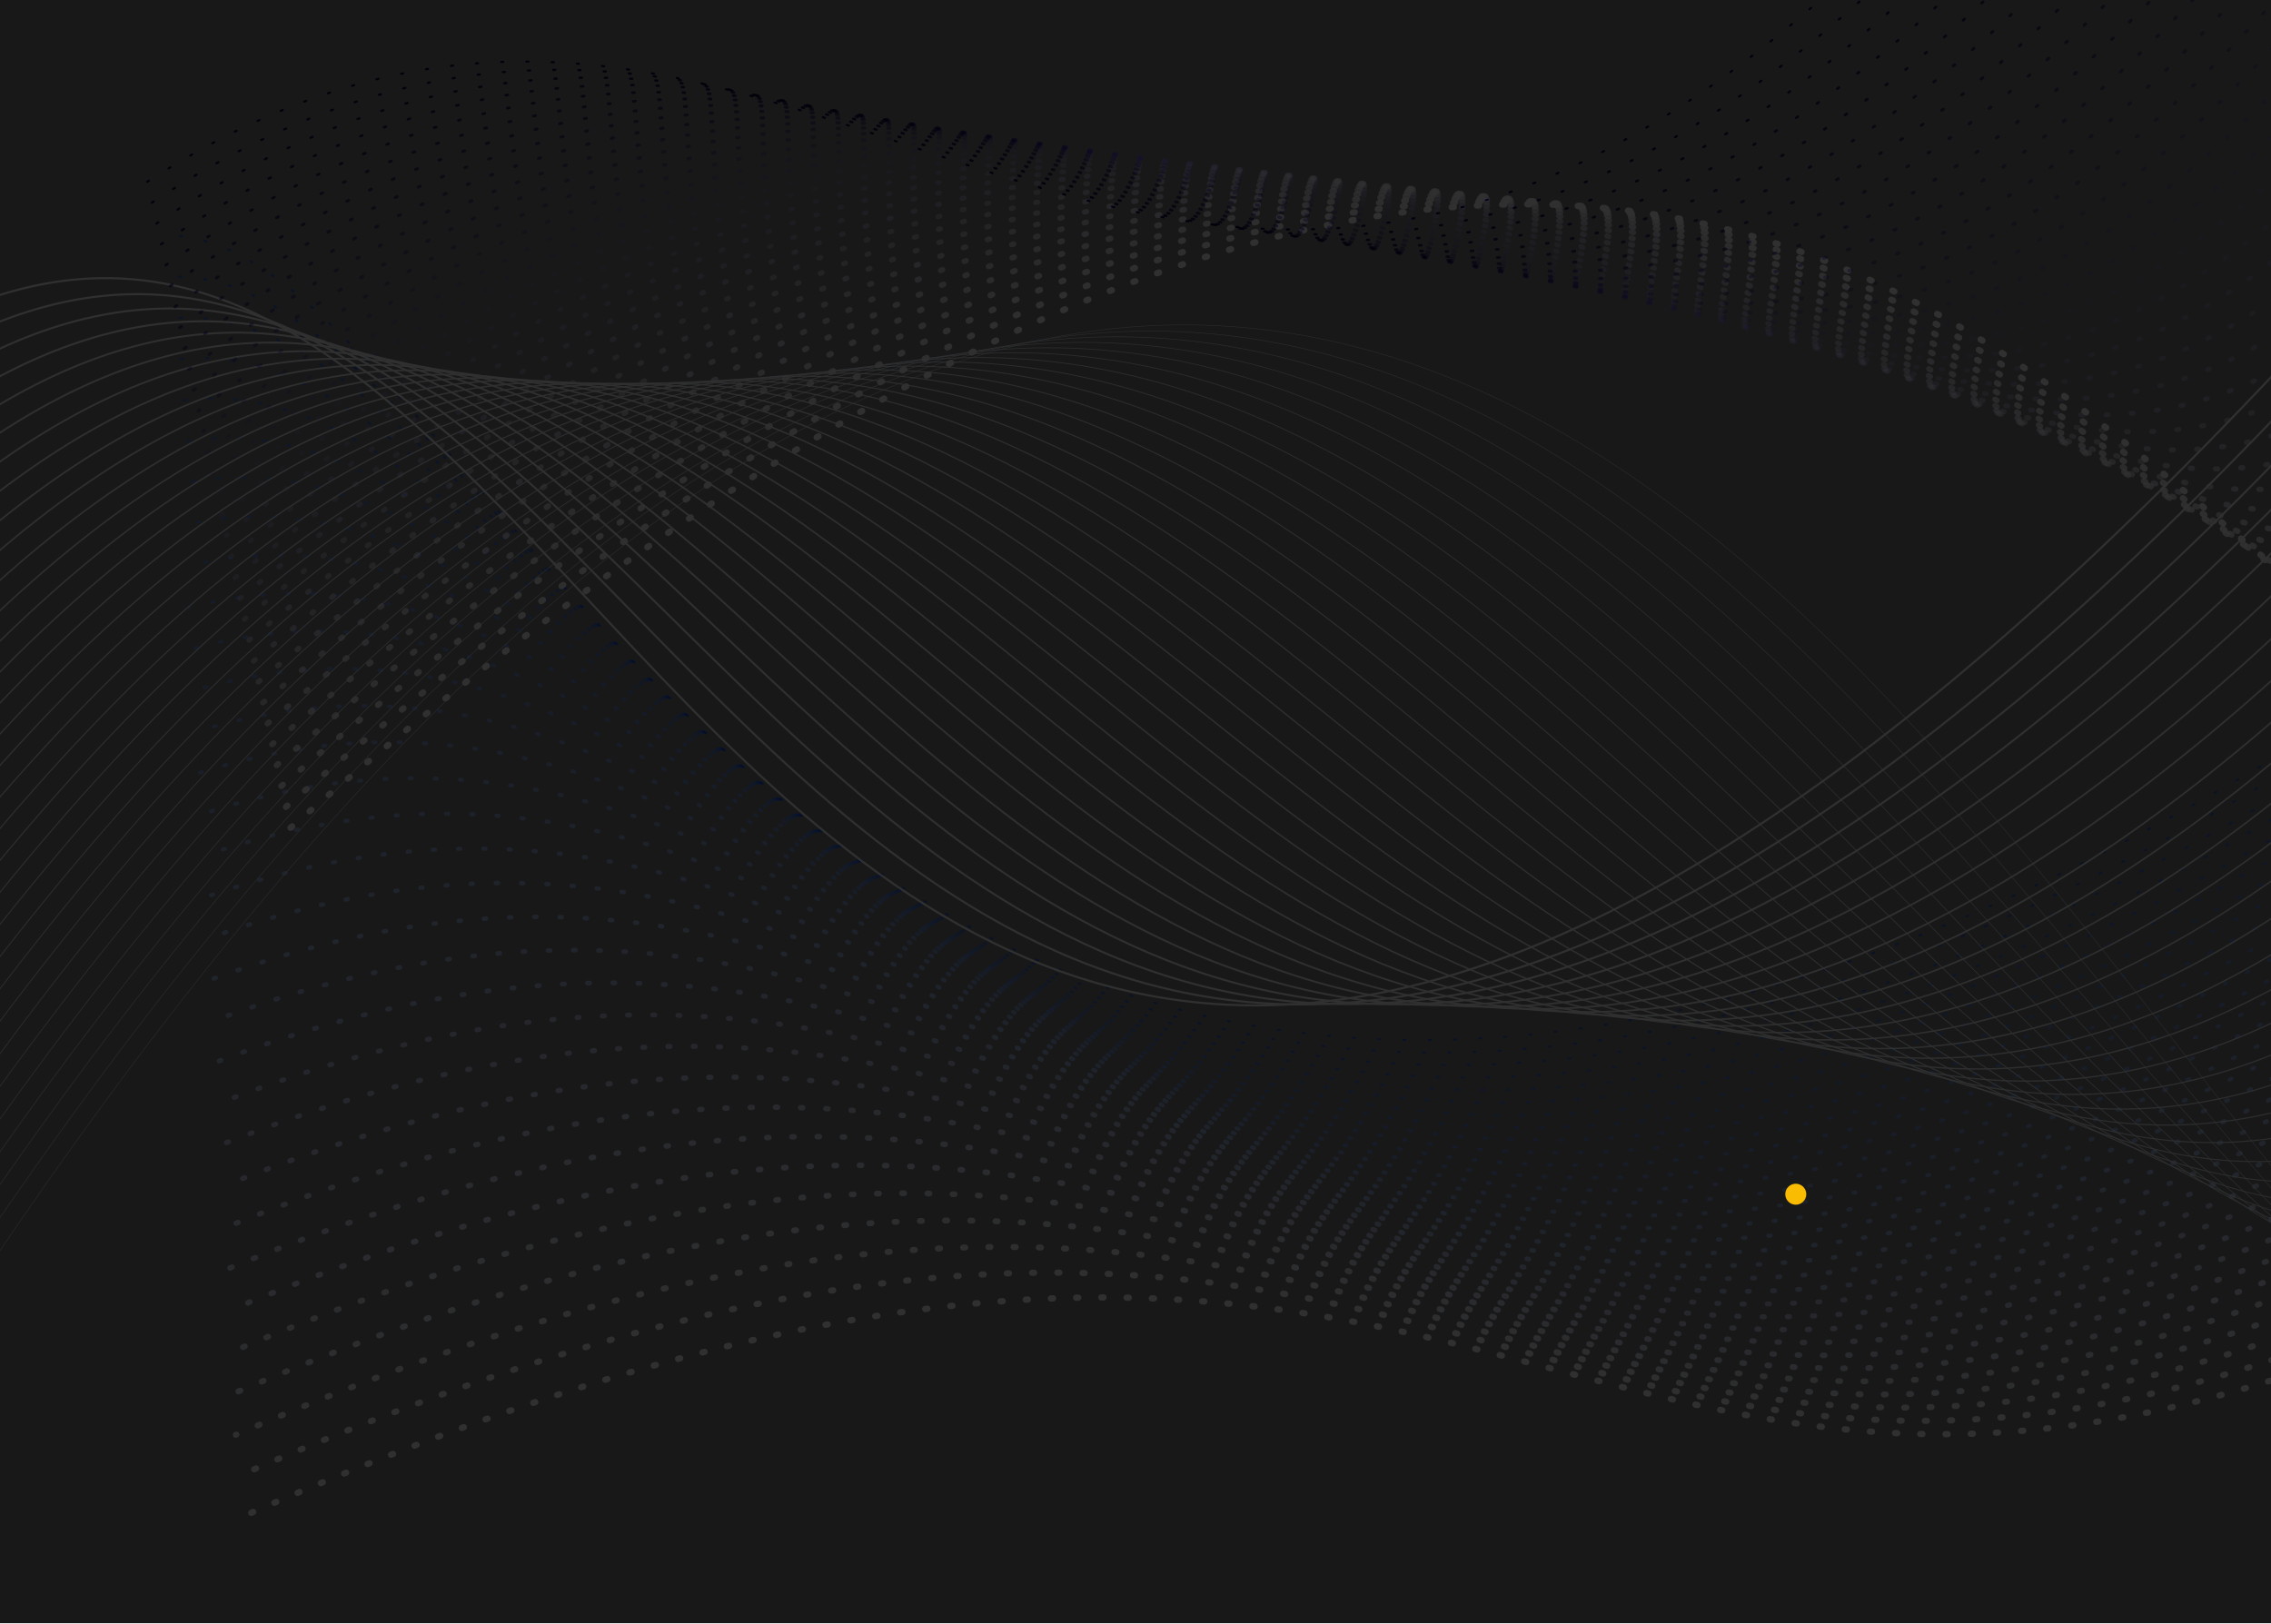
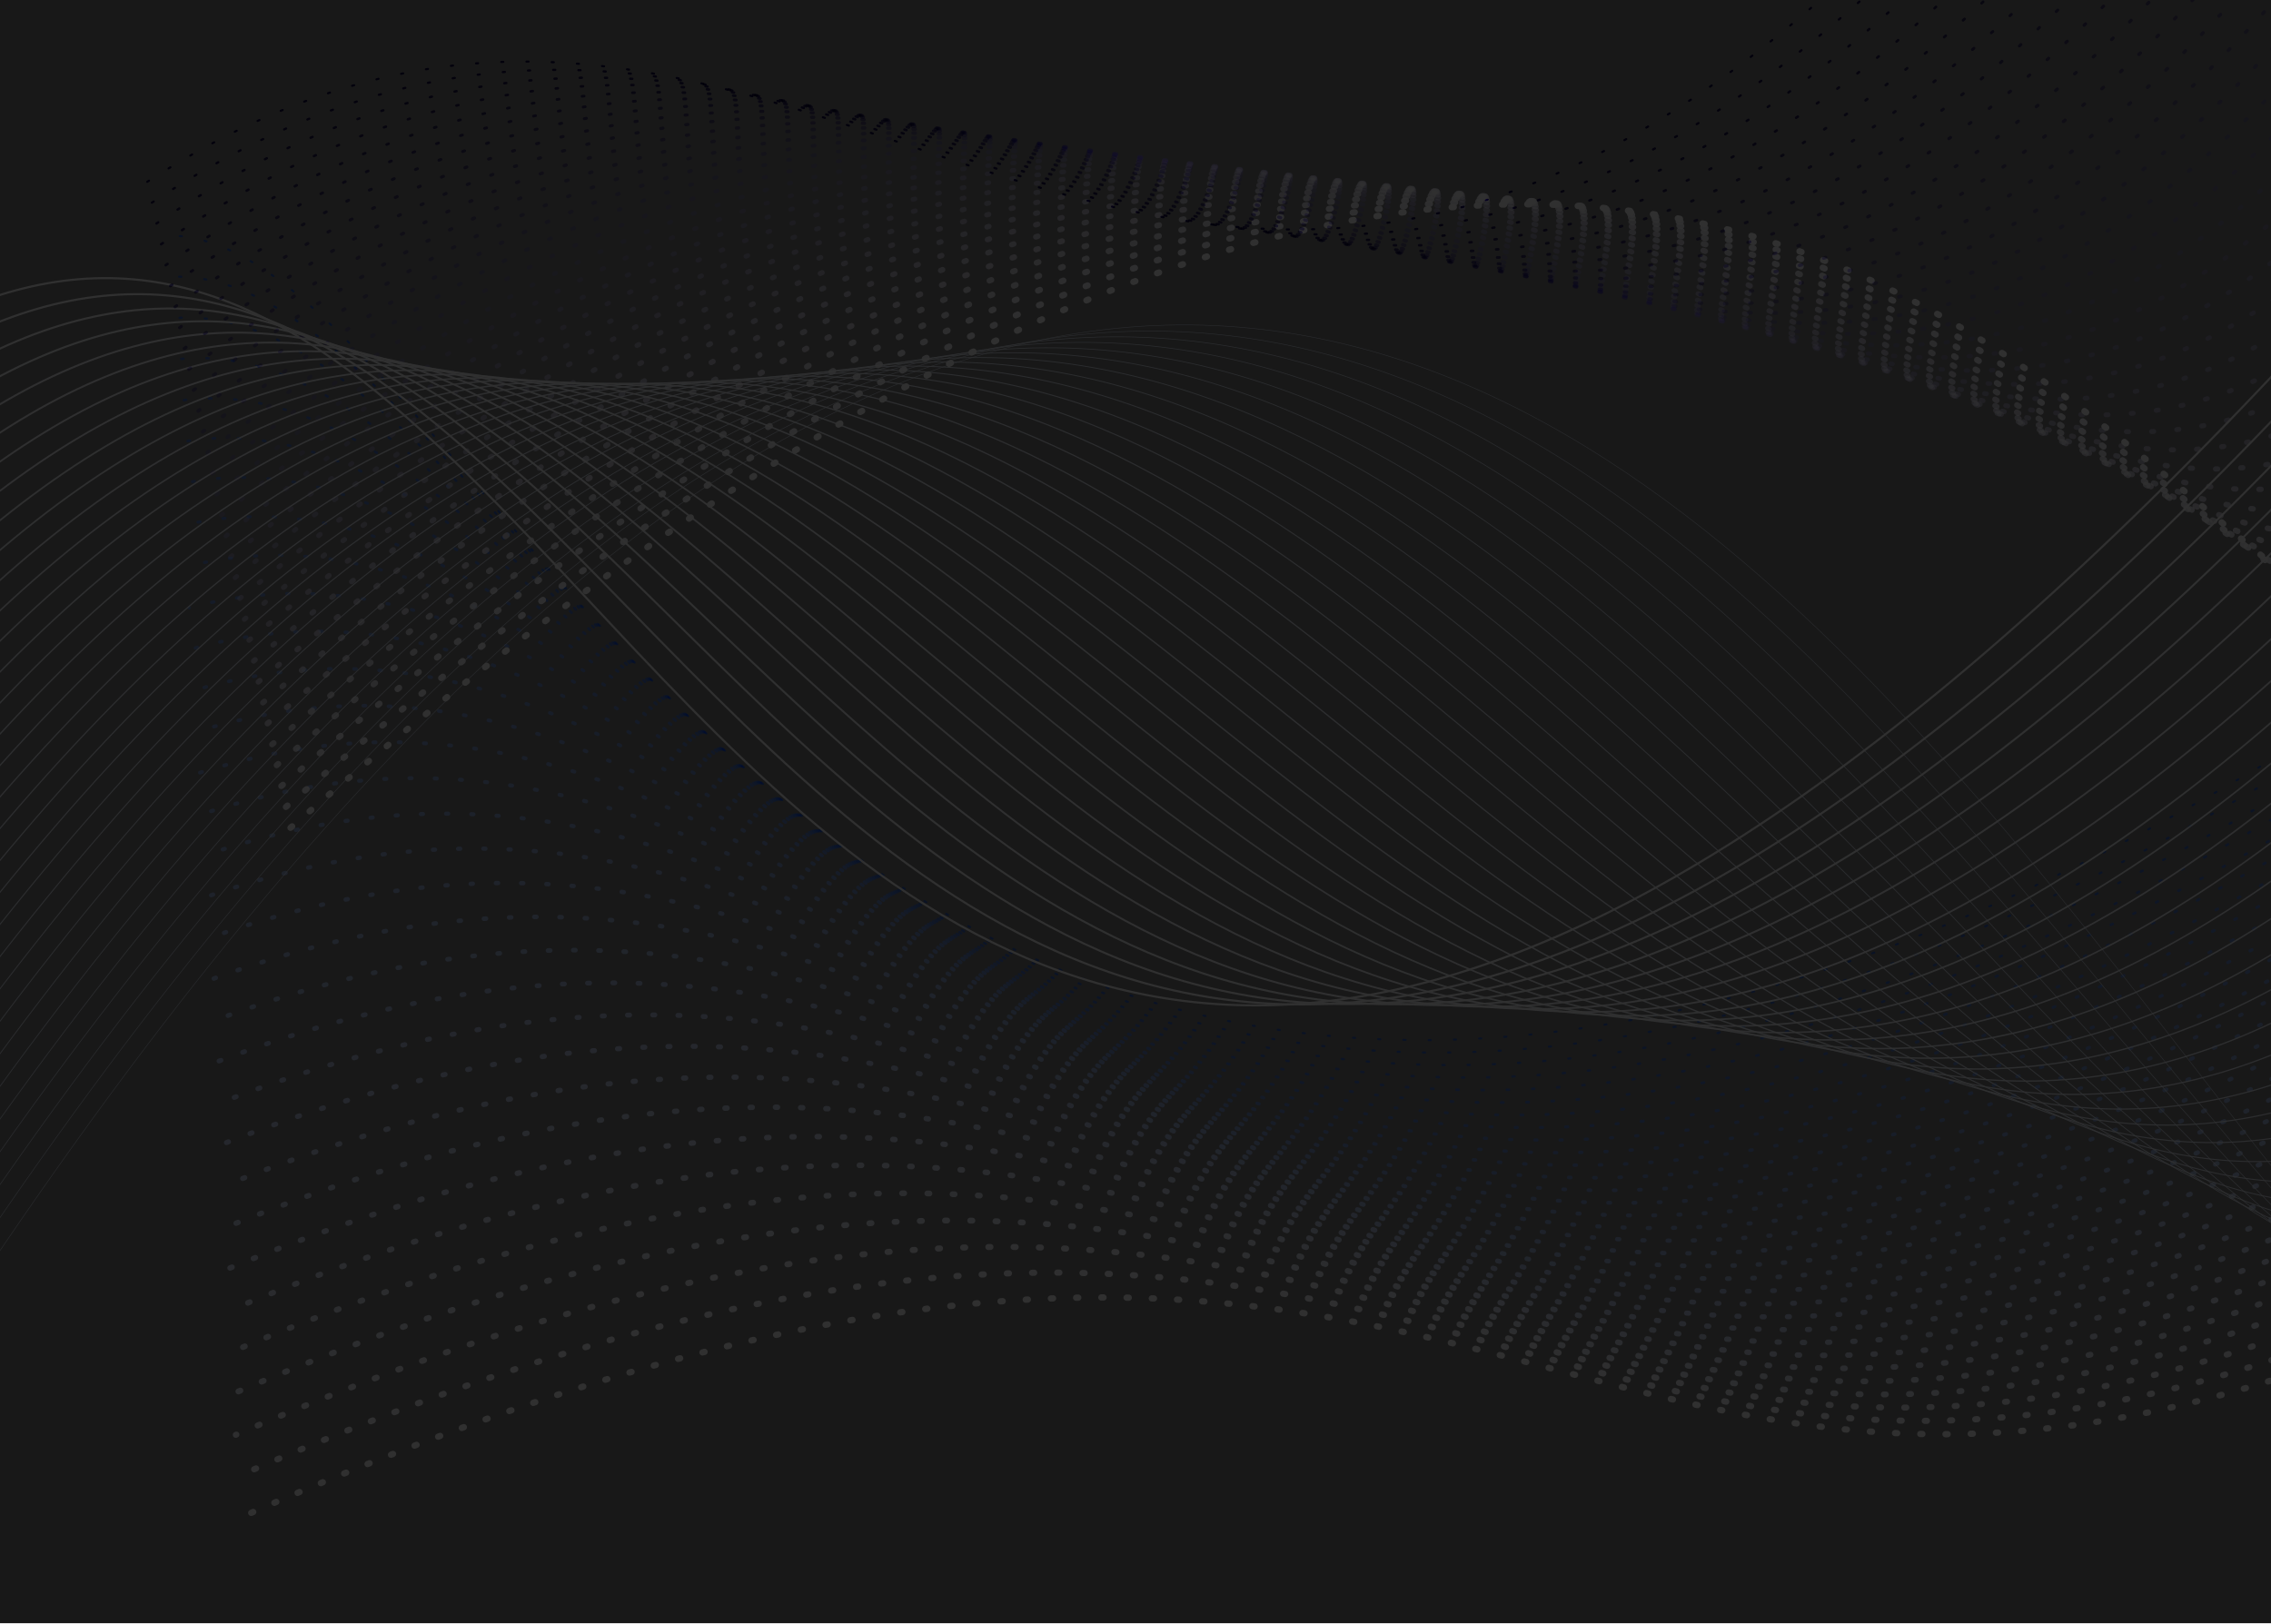
<svg xmlns="http://www.w3.org/2000/svg" width="1080" height="772" viewBox="0 0 1080 772" fill="none">
  <g clip-path="url(#clip0)">
    <path d="M1080 0H0V772H1080V0Z" fill="#181818" />
    <g style="mix-blend-mode:overlay">
      <g style="mix-blend-mode:overlay">
        <g style="mix-blend-mode:overlay">
          <path d="M70.015 86.478C427.433 -145.475 586.731 448.203 1057.28 -223" stroke="#0C033E" stroke-linecap="round" stroke-linejoin="round" stroke-dasharray="1 11" />
        </g>
      </g>
      <g style="mix-blend-mode:overlay">
        <g style="mix-blend-mode:overlay">
          <path d="M72.221 96.383C442.008 -148.89 601.142 445.457 1061.89 -205.502" stroke="#140B44" stroke-width="1.06" stroke-linecap="round" stroke-linejoin="round" stroke-dasharray="1 11" />
        </g>
      </g>
      <g style="mix-blend-mode:overlay">
        <g style="mix-blend-mode:overlay">
          <path d="M74.416 106.3C456.584 -152.293 615.542 442.711 1066.52 -188.051" stroke="#1C134A" stroke-width="1.13" stroke-linecap="round" stroke-linejoin="round" stroke-dasharray="1 11" />
        </g>
      </g>
      <g style="mix-blend-mode:overlay">
        <g style="mix-blend-mode:overlay">
          <path d="M76.622 116.158C471.171 -155.743 629.965 439.918 1071.14 -170.648" stroke="#241B51" stroke-width="1.19" stroke-linecap="round" stroke-linejoin="round" stroke-dasharray="1 11" />
        </g>
      </g>
      <g style="mix-blend-mode:overlay">
        <g style="mix-blend-mode:overlay">
          <path d="M78.817 126.121C485.747 -159.053 644.364 437.231 1075.75 -153.185" stroke="#2B2457" stroke-width="1.26" stroke-linecap="round" stroke-linejoin="round" stroke-dasharray="1 11" />
        </g>
      </g>
      <g style="mix-blend-mode:overlay">
        <g style="mix-blend-mode:overlay">
          <path d="M81.011 136.026C500.322 -162.504 658.776 434.472 1080.36 -135.7" stroke="#332C5D" stroke-width="1.32" stroke-linecap="round" stroke-linejoin="round" stroke-dasharray="1 11" />
        </g>
      </g>
      <g style="mix-blend-mode:overlay">
        <g style="mix-blend-mode:overlay">
          <path d="M83.217 145.943C514.91 -165.906 673.222 431.727 1084.99 -118.237" stroke="#3B3463" stroke-width="1.39" stroke-linecap="round" stroke-linejoin="round" stroke-dasharray="1 11" />
        </g>
      </g>
      <g style="mix-blend-mode:overlay">
        <g style="mix-blend-mode:overlay">
          <path d="M85.412 155.847C529.485 -169.31 687.598 428.992 1089.6 -100.786" stroke="#433C6A" stroke-width="1.45" stroke-linecap="round" stroke-linejoin="round" stroke-dasharray="1 11" />
        </g>
      </g>
      <g style="mix-blend-mode:overlay">
        <g style="mix-blend-mode:overlay">
          <path d="M87.618 165.764C544.061 -172.713 702.01 426.246 1094.22 -83.347" stroke="#4B4470" stroke-width="1.52" stroke-linecap="round" stroke-linejoin="round" stroke-dasharray="1 11" />
        </g>
      </g>
      <g style="mix-blend-mode:overlay">
        <g style="mix-blend-mode:overlay">
          <path d="M89.813 175.669C558.636 -176.058 716.421 423.5 1098.84 -65.884" stroke="#534C76" stroke-width="1.58" stroke-linecap="round" stroke-linejoin="round" stroke-dasharray="1 11" />
        </g>
      </g>
      <g style="mix-blend-mode:overlay">
        <g style="mix-blend-mode:overlay">
          <path d="M92.007 185.585C573.165 -179.508 730.832 420.754 1103.46 -48.422" stroke="#5A547C" stroke-width="1.65" stroke-linecap="round" stroke-linejoin="round" stroke-dasharray="1 11" />
        </g>
      </g>
      <g style="mix-blend-mode:overlay">
        <g style="mix-blend-mode:overlay">
          <path d="M94.202 195.49C587.799 -182.923 745.232 418.008 1108.07 -31.006" stroke="#625C82" stroke-width="1.71" stroke-linecap="round" stroke-linejoin="round" stroke-dasharray="1 11" />
        </g>
      </g>
      <g style="mix-blend-mode:overlay">
        <g style="mix-blend-mode:overlay">
          <path d="M96.396 205.348C602.375 -186.385 759.643 415.203 1112.7 -13.579" stroke="#6A6589" stroke-width="1.77" stroke-linecap="round" stroke-linejoin="round" stroke-dasharray="1 11" />
        </g>
      </g>
      <g style="mix-blend-mode:overlay">
        <g style="mix-blend-mode:overlay">
          <path d="M98.603 215.312C616.962 -189.729 774.054 412.469 1117.25 3.931" stroke="#726D8F" stroke-width="1.84" stroke-linecap="round" stroke-linejoin="round" stroke-dasharray="1 11" />
        </g>
      </g>
      <g style="mix-blend-mode:overlay">
        <g style="mix-blend-mode:overlay">
          <path d="M100.797 225.228C631.538 -193.133 788.501 409.781 1121.92 21.381" stroke="#7A7595" stroke-width="1.9" stroke-linecap="round" stroke-linejoin="round" stroke-dasharray="1 11" />
        </g>
      </g>
      <g style="mix-blend-mode:overlay">
        <g style="mix-blend-mode:overlay">
          <path d="M102.992 235.132C646.113 -196.537 802.877 407.023 1126.54 38.832" stroke="#827D9B" stroke-width="1.97" stroke-linecap="round" stroke-linejoin="round" stroke-dasharray="1 11" />
        </g>
      </g>
      <g style="mix-blend-mode:overlay">
        <g style="mix-blend-mode:overlay">
          <path d="M105.221 245.049C660.7 -199.94 817.288 404.277 1131.16 56.306" stroke="#8985A2" stroke-width="2.03" stroke-linecap="round" stroke-linejoin="round" stroke-dasharray="1 11" />
        </g>
      </g>
      <g style="mix-blend-mode:overlay">
        <g style="mix-blend-mode:overlay">
          <path d="M107.392 254.954C675.276 -203.343 831.652 401.543 1135.77 73.734" stroke="#918DA8" stroke-width="2.1" stroke-linecap="round" stroke-linejoin="round" stroke-dasharray="1 11" />
        </g>
      </g>
      <g style="mix-blend-mode:overlay">
        <g style="mix-blend-mode:overlay">
          <path d="M109.587 264.871C689.851 -206.746 846.099 398.797 1140.39 91.184" stroke="#9995AE" stroke-width="2.16" stroke-linecap="round" stroke-linejoin="round" stroke-dasharray="1 11" />
        </g>
      </g>
      <g style="mix-blend-mode:overlay">
        <g style="mix-blend-mode:overlay">
          <path d="M111.793 274.775C704.427 -210.15 860.51 396.05 1144.99 108.647" stroke="#A19DB4" stroke-width="2.23" stroke-linecap="round" stroke-linejoin="round" stroke-dasharray="1 11" />
        </g>
      </g>
      <g style="mix-blend-mode:overlay">
        <g style="mix-blend-mode:overlay">
          <path d="M113.988 284.692C718.991 -213.611 874.921 393.305 1149.63 126.098" stroke="#A9A6BB" stroke-width="2.29" stroke-linecap="round" stroke-linejoin="round" stroke-dasharray="1 11" />
        </g>
      </g>
      <g style="mix-blend-mode:overlay">
        <g style="mix-blend-mode:overlay">
          <path d="M116.182 294.597C733.59 -216.956 889.332 390.558 1154.24 143.548" stroke="#B1AEC1" stroke-width="2.35" stroke-linecap="round" stroke-linejoin="round" stroke-dasharray="1 11" />
        </g>
      </g>
      <g style="mix-blend-mode:overlay">
        <g style="mix-blend-mode:overlay">
          <path d="M118.389 304.513C748.177 -220.36 903.744 387.836 1158.86 161.011" stroke="#B8B6C7" stroke-width="2.42" stroke-linecap="round" stroke-linejoin="round" stroke-dasharray="1 11" />
        </g>
      </g>
      <g style="mix-blend-mode:overlay">
        <g style="mix-blend-mode:overlay">
          <path d="M120.583 314.418C762.753 -223.775 918.155 385.066 1163.47 178.45" stroke="#C0BECD" stroke-width="2.48" stroke-linecap="round" stroke-linejoin="round" stroke-dasharray="1 11" />
        </g>
      </g>
      <g style="mix-blend-mode:overlay">
        <g style="mix-blend-mode:overlay">
          <path d="M122.825 324.335C777.328 -227.178 932.578 382.32 1168.09 195.96" stroke="#C8C6D3" stroke-width="2.55" stroke-linecap="round" stroke-linejoin="round" stroke-dasharray="1 11" />
        </g>
      </g>
      <g style="mix-blend-mode:overlay">
        <g style="mix-blend-mode:overlay">
          <path d="M124.984 334.239C791.916 -230.582 946.977 379.573 1172.71 213.363" stroke="#D0CEDA" stroke-width="2.61" stroke-linecap="round" stroke-linejoin="round" stroke-dasharray="1 11" />
        </g>
      </g>
      <g style="mix-blend-mode:overlay">
        <g style="mix-blend-mode:overlay">
          <path d="M127.178 344.156C806.491 -233.973 961.389 376.839 1177.32 230.814" stroke="#D8D6E0" stroke-width="2.68" stroke-linecap="round" stroke-linejoin="round" stroke-dasharray="1 11" />
        </g>
      </g>
      <g style="mix-blend-mode:overlay">
        <g style="mix-blend-mode:overlay">
          <path d="M129.373 354.061C821.067 -237.411 975.788 374.093 1181.95 248.265" stroke="#E0DEE6" stroke-width="2.74" stroke-linecap="round" stroke-linejoin="round" stroke-dasharray="1 11" />
        </g>
      </g>
      <g style="mix-blend-mode:overlay">
        <g style="mix-blend-mode:overlay">
          <path d="M131.568 363.977C835.642 -240.779 990.199 371.347 1186.59 265.727" stroke="#E7E7EC" stroke-width="2.81" stroke-linecap="round" stroke-linejoin="round" stroke-dasharray="1 11" />
        </g>
      </g>
      <g style="mix-blend-mode:overlay">
        <g style="mix-blend-mode:overlay">
          <path d="M133.774 373.882C850.229 -244.194 1004.61 368.601 1191.15 283.166" stroke="#EFEFF3" stroke-width="2.87" stroke-linecap="round" stroke-linejoin="round" stroke-dasharray="1 11" />
        </g>
      </g>
      <g style="mix-blend-mode:overlay">
        <g style="mix-blend-mode:overlay">
          <path d="M135.969 383.799C864.746 -247.574 1019.02 365.855 1195.79 300.629" stroke="#F7F7F9" stroke-width="2.94" stroke-linecap="round" stroke-linejoin="round" stroke-dasharray="1 11" />
        </g>
      </g>
      <g style="mix-blend-mode:overlay">
        <g style="mix-blend-mode:overlay">
          <path d="M138.163 393.703C879.38 -251.001 1033.42 363.109 1200.41 318.079" stroke="white" stroke-width="3" stroke-linecap="round" stroke-linejoin="round" stroke-dasharray="1 11" />
        </g>
      </g>
      <g style="mix-blend-mode:overlay">
        <g style="mix-blend-mode:overlay">
          <path d="M-33 153.829C323.491 -25.725 361.315 1002.31 1146.36 106.3" stroke="white" stroke-linecap="round" stroke-linejoin="round" />
        </g>
      </g>
      <g style="mix-blend-mode:overlay">
        <g style="mix-blend-mode:overlay">
          <path d="M-32.085 168.299C335.966 -39.691 383.166 992.546 1149.42 125.088" stroke="#FEFEFF" stroke-width="0.98" stroke-linecap="round" stroke-linejoin="round" />
        </g>
      </g>
      <g style="mix-blend-mode:overlay">
        <g style="mix-blend-mode:overlay">
          <path d="M-31.204 182.757C348.452 -53.667 405.029 982.817 1152.47 143.877" stroke="#FDFDFE" stroke-width="0.95" stroke-linecap="round" stroke-linejoin="round" />
        </g>
      </g>
      <g style="mix-blend-mode:overlay">
        <g style="mix-blend-mode:overlay">
          <path d="M-30.301 197.226C360.927 -67.645 426.893 973.099 1155.55 162.665" stroke="#FCFDFE" stroke-width="0.93" stroke-linecap="round" stroke-linejoin="round" />
        </g>
      </g>
      <g style="mix-blend-mode:overlay">
        <g style="mix-blend-mode:overlay">
          <path d="M-29.409 211.697C373.414 -81.622 448.768 963.371 1158.57 181.454" stroke="#FBFCFE" stroke-width="0.9" stroke-linecap="round" stroke-linejoin="round" />
        </g>
      </g>
      <g style="mix-blend-mode:overlay">
        <g style="mix-blend-mode:overlay">
          <path d="M-28.564 226.167C385.83 -95.599 470.573 953.654 1161.56 200.243" stroke="#FAFBFD" stroke-width="0.88" stroke-linecap="round" stroke-linejoin="round" />
        </g>
      </g>
      <g style="mix-blend-mode:overlay">
        <g style="mix-blend-mode:overlay">
          <path d="M-27.602 240.636C398.399 -109.564 492.506 943.924 1164.73 219.031" stroke="#F9FAFD" stroke-width="0.85" stroke-linecap="round" stroke-linejoin="round" />
        </g>
      </g>
      <g style="mix-blend-mode:overlay">
        <g style="mix-blend-mode:overlay">
          <path d="M-26.71 255.106C410.85 -123.541 514.37 934.208 1167.72 237.808" stroke="#F8F9FD" stroke-width="0.83" stroke-linecap="round" stroke-linejoin="round" />
        </g>
      </g>
      <g style="mix-blend-mode:overlay">
        <g style="mix-blend-mode:overlay">
          <path d="M-25.806 269.576C423.337 -137.518 536.245 924.479 1170.81 256.597" stroke="#F6F9FC" stroke-width="0.81" stroke-linecap="round" stroke-linejoin="round" />
        </g>
      </g>
      <g style="mix-blend-mode:overlay">
        <g style="mix-blend-mode:overlay">
          <path d="M-24.914 284.035C435.812 -151.495 558.108 914.762 1173.83 275.386" stroke="#F5F8FC" stroke-width="0.78" stroke-linecap="round" stroke-linejoin="round" />
        </g>
      </g>
      <g style="mix-blend-mode:overlay">
        <g style="mix-blend-mode:overlay">
          <path d="M-24.011 298.505C448.299 -165.496 579.983 905.033 1176.88 294.174" stroke="#F4F7FC" stroke-width="0.76" stroke-linecap="round" stroke-linejoin="round" />
        </g>
      </g>
      <g style="mix-blend-mode:overlay">
        <g style="mix-blend-mode:overlay">
          <path d="M-23.107 312.975C460.785 -179.449 601.846 895.316 1179.94 312.975" stroke="#F3F6FB" stroke-width="0.73" stroke-linecap="round" stroke-linejoin="round" />
        </g>
      </g>
      <g style="mix-blend-mode:overlay">
        <g style="mix-blend-mode:overlay">
          <path d="M-22.215 327.398C473.26 -193.473 623.71 885.54 1183.03 331.705" stroke="#F2F5FB" stroke-width="0.71" stroke-linecap="round" stroke-linejoin="round" />
        </g>
      </g>
      <g style="mix-blend-mode:overlay">
        <g style="mix-blend-mode:overlay">
          <path d="M-21.311 341.914C485.747 -207.392 645.585 875.87 1186.07 350.54" stroke="#F1F5FB" stroke-width="0.69" stroke-linecap="round" stroke-linejoin="round" />
        </g>
      </g>
      <g style="mix-blend-mode:overlay">
        <g style="mix-blend-mode:overlay">
          <path d="M-20.408 356.384C498.222 -221.369 667.46 866.153 1189.09 369.293" stroke="#F0F4FA" stroke-width="0.66" stroke-linecap="round" stroke-linejoin="round" />
        </g>
      </g>
      <g style="mix-blend-mode:overlay">
        <g style="mix-blend-mode:overlay">
          <path d="M-19.516 370.819C510.697 -235.381 689.312 856.389 1192.13 388.082" stroke="#EFF3FA" stroke-width="0.64" stroke-linecap="round" stroke-linejoin="round" />
        </g>
      </g>
      <g style="mix-blend-mode:overlay">
        <g style="mix-blend-mode:overlay">
          <path d="M-18.612 385.313C523.183 -249.323 711.198 846.696 1195.2 406.894" stroke="#EEF2FA" stroke-width="0.61" stroke-linecap="round" stroke-linejoin="round" />
        </g>
      </g>
      <g style="mix-blend-mode:overlay">
        <g style="mix-blend-mode:overlay">
          <path d="M-17.709 399.782C535.67 -263.3 733.074 836.978 1198.25 425.694" stroke="#EDF1FA" stroke-width="0.59" stroke-linecap="round" stroke-linejoin="round" />
        </g>
      </g>
      <g style="mix-blend-mode:overlay">
        <g style="mix-blend-mode:overlay">
          <path d="M-16.828 414.24C548.145 -277.277 754.925 827.262 1201.32 444.483" stroke="#ECF0F9" stroke-width="0.56" stroke-linecap="round" stroke-linejoin="round" />
        </g>
      </g>
      <g style="mix-blend-mode:overlay">
        <g style="mix-blend-mode:overlay">
          <path d="M-15.913 428.722C560.631 -291.242 776.8 817.533 1204.35 463.26" stroke="#EBF0F9" stroke-width="0.54" stroke-linecap="round" stroke-linejoin="round" />
        </g>
      </g>
      <g style="mix-blend-mode:overlay">
        <g style="mix-blend-mode:overlay">
          <path d="M-15.021 443.192C573.106 -305.219 798.663 807.816 1207.39 482.06" stroke="#EAEFF9" stroke-width="0.52" stroke-linecap="round" stroke-linejoin="round" />
        </g>
      </g>
      <g style="mix-blend-mode:overlay">
        <g style="mix-blend-mode:overlay">
          <path d="M-14.118 457.662C585.569 -319.232 820.538 798.087 1210.45 500.849" stroke="#E9EEF8" stroke-width="0.49" stroke-linecap="round" stroke-linejoin="round" />
        </g>
      </g>
      <g style="mix-blend-mode:overlay">
        <g style="mix-blend-mode:overlay">
          <path d="M-13.214 472.132C598.115 -333.173 842.402 788.37 1213.5 519.626" stroke="#E8EDF8" stroke-width="0.47" stroke-linecap="round" stroke-linejoin="round" />
        </g>
      </g>
      <g style="mix-blend-mode:overlay">
        <g style="mix-blend-mode:overlay">
          <path d="M-12.322 486.59C610.554 -347.15 864.277 778.641 1216.58 538.414" stroke="#E7ECF8" stroke-width="0.44" stroke-linecap="round" stroke-linejoin="round" />
        </g>
      </g>
      <g style="mix-blend-mode:overlay">
        <g style="mix-blend-mode:overlay">
          <path d="M-11.418 501.084C623.029 -361.104 886.141 768.936 1219.64 557.226" stroke="#E5ECF7" stroke-width="0.42" stroke-linecap="round" stroke-linejoin="round" />
        </g>
      </g>
      <g style="mix-blend-mode:overlay">
        <g style="mix-blend-mode:overlay">
          <path d="M-10.515 515.53C635.516 -375.093 908.015 759.196 1222.66 575.992" stroke="#E4EBF7" stroke-width="0.4" stroke-linecap="round" stroke-linejoin="round" />
        </g>
      </g>
      <g style="mix-blend-mode:overlay">
        <g style="mix-blend-mode:overlay">
          <path d="M-9.623 530C647.99 -389.07 929.878 749.455 1225.71 594.781" stroke="#E3EAF7" stroke-width="0.37" stroke-linecap="round" stroke-linejoin="round" />
        </g>
      </g>
      <g style="mix-blend-mode:overlay">
        <g style="mix-blend-mode:overlay">
          <path d="M-8.719 544.505C660.477 -403.011 951.754 739.785 1228.76 613.604" stroke="#E2E9F6" stroke-width="0.35" stroke-linecap="round" stroke-linejoin="round" />
        </g>
      </g>
      <g style="mix-blend-mode:overlay">
        <g style="mix-blend-mode:overlay">
          <path d="M-7.827 558.94C672.952 -417.024 973.652 730.033 1231.83 632.358" stroke="#E1E8F6" stroke-width="0.32" stroke-linecap="round" stroke-linejoin="round" />
        </g>
      </g>
      <g style="mix-blend-mode:overlay">
        <g style="mix-blend-mode:overlay">
          <path d="M-6.924 573.41C685.474 -430.989 995.48 720.316 1234.86 651.146" stroke="#E0E8F6" stroke-width="0.3" stroke-linecap="round" stroke-linejoin="round" />
        </g>
      </g>
      <g style="mix-blend-mode:overlay">
        <g style="mix-blend-mode:overlay">
          <path d="M-6.02 587.927C697.925 -444.919 1017.32 710.634 1237.95 669.982" stroke="#DFE7F5" stroke-width="0.27" stroke-linecap="round" stroke-linejoin="round" />
        </g>
      </g>
      <g style="mix-blend-mode:overlay">
        <g style="mix-blend-mode:overlay">
          <path d="M-5.093 602.338C710.436 -458.955 1039.25 700.917 1241 688.712" stroke="#DEE6F5" stroke-width="0.25" stroke-linecap="round" stroke-linejoin="round" />
        </g>
      </g>
      <g style="mix-blend-mode:overlay">
        <g style="mix-blend-mode:overlay">
          <path d="M1113.67 645.278C727.37 785.495 702.807 461.875 114.375 721.783" stroke="white" stroke-width="3" stroke-linecap="round" stroke-linejoin="round" stroke-dasharray="1 11" />
        </g>
      </g>
      <g style="mix-blend-mode:overlay">
        <g style="mix-blend-mode:overlay">
          <path d="M1115.03 634.576C717.031 786.516 688.032 450.621 113.26 702.114" stroke="#F8FAFD" stroke-width="2.94" stroke-linecap="round" stroke-linejoin="round" stroke-dasharray="1 11" />
        </g>
      </g>
      <g style="mix-blend-mode:overlay">
        <g style="mix-blend-mode:overlay">
          <path d="M1116.4 623.861C706.704 787.537 673.222 439.285 112.145 682.445" stroke="#F2F5FB" stroke-width="2.87" stroke-linecap="round" stroke-linejoin="round" stroke-dasharray="1 11" />
        </g>
      </g>
      <g style="mix-blend-mode:overlay">
        <g style="mix-blend-mode:overlay">
          <path d="M1117.77 613.158C696.365 788.604 658.482 427.983 111.089 662.776" stroke="#EBF0F9" stroke-width="2.81" stroke-linecap="round" stroke-linejoin="round" stroke-dasharray="1 11" />
        </g>
      </g>
      <g style="mix-blend-mode:overlay">
        <g style="mix-blend-mode:overlay">
          <path d="M1119.17 602.456C686.038 789.567 643.707 416.682 109.916 643.084" stroke="#E5EBF7" stroke-width="2.74" stroke-linecap="round" stroke-linejoin="round" stroke-dasharray="1 11" />
        </g>
      </g>
      <g style="mix-blend-mode:overlay">
        <g style="mix-blend-mode:overlay">
          <path d="M1120.5 591.741C675.722 790.576 628.932 405.38 108.812 623.427" stroke="#DEE6F5" stroke-width="2.68" stroke-linecap="round" stroke-linejoin="round" stroke-dasharray="1 11" />
        </g>
      </g>
      <g style="mix-blend-mode:overlay">
        <g style="mix-blend-mode:overlay">
          <path d="M1121.86 581.038C665.348 791.597 614.145 394.091 107.698 603.77" stroke="#D8E1F3" stroke-width="2.61" stroke-linecap="round" stroke-linejoin="round" stroke-dasharray="1 11" />
        </g>
      </g>
      <g style="mix-blend-mode:overlay">
        <g style="mix-blend-mode:overlay">
          <path d="M1123.22 570.324C655.044 792.618 599.37 382.79 106.583 584.089" stroke="#D1DCF1" stroke-width="2.55" stroke-linecap="round" stroke-linejoin="round" stroke-dasharray="1 11" />
        </g>
      </g>
      <g style="mix-blend-mode:overlay">
        <g style="mix-blend-mode:overlay">
          <path d="M1124.58 559.621C644.705 793.639 584.595 371.5 105.468 564.456" stroke="#CBD6EF" stroke-width="2.48" stroke-linecap="round" stroke-linejoin="round" stroke-dasharray="1 11" />
        </g>
      </g>
      <g style="mix-blend-mode:overlay">
        <g style="mix-blend-mode:overlay">
          <path d="M1125.96 548.918C634.378 794.649 569.82 360.198 104.353 544.751" stroke="#C4D1ED" stroke-width="2.42" stroke-linecap="round" stroke-linejoin="round" stroke-dasharray="1 11" />
        </g>
      </g>
      <g style="mix-blend-mode:overlay">
        <g style="mix-blend-mode:overlay">
          <path d="M1127.32 538.215C624.039 795.646 555.045 348.897 103.238 525.083" stroke="#BECCEB" stroke-width="2.35" stroke-linecap="round" stroke-linejoin="round" stroke-dasharray="1 11" />
        </g>
      </g>
      <g style="mix-blend-mode:overlay">
        <g style="mix-blend-mode:overlay">
          <path d="M1128.68 527.512C613.711 796.679 540.27 337.608 102.123 505.414" stroke="#B7C7E9" stroke-width="2.29" stroke-linecap="round" stroke-linejoin="round" stroke-dasharray="1 11" />
        </g>
      </g>
      <g style="mix-blend-mode:overlay">
        <g style="mix-blend-mode:overlay">
          <path d="M1130.05 516.798C603.372 797.7 525.495 326.306 101.02 485.745" stroke="#B0C2E7" stroke-width="2.23" stroke-linecap="round" stroke-linejoin="round" stroke-dasharray="1 11" />
        </g>
      </g>
      <g style="mix-blend-mode:overlay">
        <g style="mix-blend-mode:overlay">
          <path d="M1131.41 506.095C593.045 798.721 510.72 315.005 99.858 466.077" stroke="#AABDE5" stroke-width="2.16" stroke-linecap="round" stroke-linejoin="round" stroke-dasharray="1 11" />
        </g>
      </g>
      <g style="mix-blend-mode:overlay">
        <g style="mix-blend-mode:overlay">
          <path d="M1132.77 495.392C582.706 799.73 495.933 303.715 98.79 446.396" stroke="#A3B8E3" stroke-width="2.1" stroke-linecap="round" stroke-linejoin="round" stroke-dasharray="1 11" />
        </g>
      </g>
      <g style="mix-blend-mode:overlay">
        <g style="mix-blend-mode:overlay">
          <path d="M1134.14 484.654C572.379 800.751 481.158 292.414 97.675 426.727" stroke="#9DB3E1" stroke-width="2.03" stroke-linecap="round" stroke-linejoin="round" stroke-dasharray="1 11" />
        </g>
      </g>
      <g style="mix-blend-mode:overlay">
        <g style="mix-blend-mode:overlay">
          <path d="M1135.51 473.975C562.051 801.761 466.383 281.113 96.572 407.082" stroke="#96AEDE" stroke-width="1.97" stroke-linecap="round" stroke-linejoin="round" stroke-dasharray="1 11" />
        </g>
      </g>
      <g style="mix-blend-mode:overlay">
        <g style="mix-blend-mode:overlay">
          <path d="M1136.87 463.272C551.712 802.782 451.608 269.823 95.446 387.39" stroke="#90A9DC" stroke-width="1.9" stroke-linecap="round" stroke-linejoin="round" stroke-dasharray="1 11" />
        </g>
      </g>
      <g style="mix-blend-mode:overlay">
        <g style="mix-blend-mode:overlay">
          <path d="M1138.23 452.569C541.385 803.802 436.833 258.521 94.342 367.721" stroke="#89A4DA" stroke-width="1.84" stroke-linecap="round" stroke-linejoin="round" stroke-dasharray="1 11" />
        </g>
      </g>
      <g style="mix-blend-mode:overlay">
        <g style="mix-blend-mode:overlay">
          <path d="M1139.6 441.855C531.046 804.812 422.081 247.22 93.228 348.052" stroke="#839FD8" stroke-width="1.77" stroke-linecap="round" stroke-linejoin="round" stroke-dasharray="1 11" />
        </g>
      </g>
      <g style="mix-blend-mode:overlay">
        <g style="mix-blend-mode:overlay">
          <path d="M1140.97 431.151C520.66 805.833 407.283 235.93 92.113 328.371" stroke="#7C9AD6" stroke-width="1.71" stroke-linecap="round" stroke-linejoin="round" stroke-dasharray="1 11" />
        </g>
      </g>
      <g style="mix-blend-mode:overlay">
        <g style="mix-blend-mode:overlay">
          <path d="M1142.33 420.449C510.38 806.853 392.508 224.629 90.998 308.703" stroke="#7595D4" stroke-width="1.65" stroke-linecap="round" stroke-linejoin="round" stroke-dasharray="1 11" />
        </g>
      </g>
      <g style="mix-blend-mode:overlay">
        <g style="mix-blend-mode:overlay">
          <path d="M1143.69 409.734C500.052 807.863 377.721 213.328 89.883 289.034" stroke="#6F90D2" stroke-width="1.58" stroke-linecap="round" stroke-linejoin="round" stroke-dasharray="1 11" />
        </g>
      </g>
      <g style="mix-blend-mode:overlay">
        <g style="mix-blend-mode:overlay">
          <path d="M1145.06 398.984C489.713 808.884 362.946 202.038 88.792 269.365" stroke="#688BD0" stroke-width="1.52" stroke-linecap="round" stroke-linejoin="round" stroke-dasharray="1 11" />
        </g>
      </g>
      <g style="mix-blend-mode:overlay">
        <g style="mix-blend-mode:overlay">
          <path d="M1146.42 388.329C479.386 809.905 348.147 190.737 87.618 249.697" stroke="#6285CE" stroke-width="1.45" stroke-linecap="round" stroke-linejoin="round" stroke-dasharray="1 11" />
        </g>
      </g>
      <g style="mix-blend-mode:overlay">
        <g style="mix-blend-mode:overlay">
          <path d="M1147.78 377.613C469.024 810.902 333.396 179.447 86.55 229.992" stroke="#5B80CC" stroke-width="1.39" stroke-linecap="round" stroke-linejoin="round" stroke-dasharray="1 11" />
        </g>
      </g>
      <g style="mix-blend-mode:overlay">
        <g style="mix-blend-mode:overlay">
          <path d="M1149.16 366.911C458.72 811.935 318.621 168.146 85.435 210.359" stroke="#557BCA" stroke-width="1.32" stroke-linecap="round" stroke-linejoin="round" stroke-dasharray="1 11" />
        </g>
      </g>
      <g style="mix-blend-mode:overlay">
        <g style="mix-blend-mode:overlay">
          <path d="M1150.52 356.208C448.392 812.956 303.846 156.845 84.32 190.737" stroke="#4E76C8" stroke-width="1.26" stroke-linecap="round" stroke-linejoin="round" stroke-dasharray="1 11" />
        </g>
      </g>
      <g style="mix-blend-mode:overlay">
        <g style="mix-blend-mode:overlay">
          <path d="M1151.88 345.505C438.053 813.965 289.07 145.496 83.205 171.009" stroke="#4871C6" stroke-width="1.19" stroke-linecap="round" stroke-linejoin="round" stroke-dasharray="1 11" />
        </g>
      </g>
      <g style="mix-blend-mode:overlay">
        <g style="mix-blend-mode:overlay">
          <path d="M1153.21 334.791C427.726 814.986 274.295 134.254 82.091 151.364" stroke="#416CC4" stroke-width="1.13" stroke-linecap="round" stroke-linejoin="round" stroke-dasharray="1 11" />
        </g>
      </g>
      <g style="mix-blend-mode:overlay">
        <g style="mix-blend-mode:overlay">
          <path d="M1154.61 324.088C417.387 815.995 259.509 122.952 80.987 131.672" stroke="#3B67C2" stroke-width="1.06" stroke-linecap="round" stroke-linejoin="round" stroke-dasharray="1 11" />
        </g>
      </g>
      <g style="mix-blend-mode:overlay">
        <g style="mix-blend-mode:overlay">
          <path d="M1155.98 313.385C407.06 817.017 244.734 111.663 79.873 112.003" stroke="#3462C0" stroke-linecap="round" stroke-linejoin="round" stroke-dasharray="1 11" />
        </g>
      </g>
    </g>
-     <circle cx="854" cy="568" r="5" fill="#FABB03" />
  </g>
  <defs>
    <clipPath id="clip0">
      <rect width="1080" height="772" fill="white" />
    </clipPath>
  </defs>
</svg>
